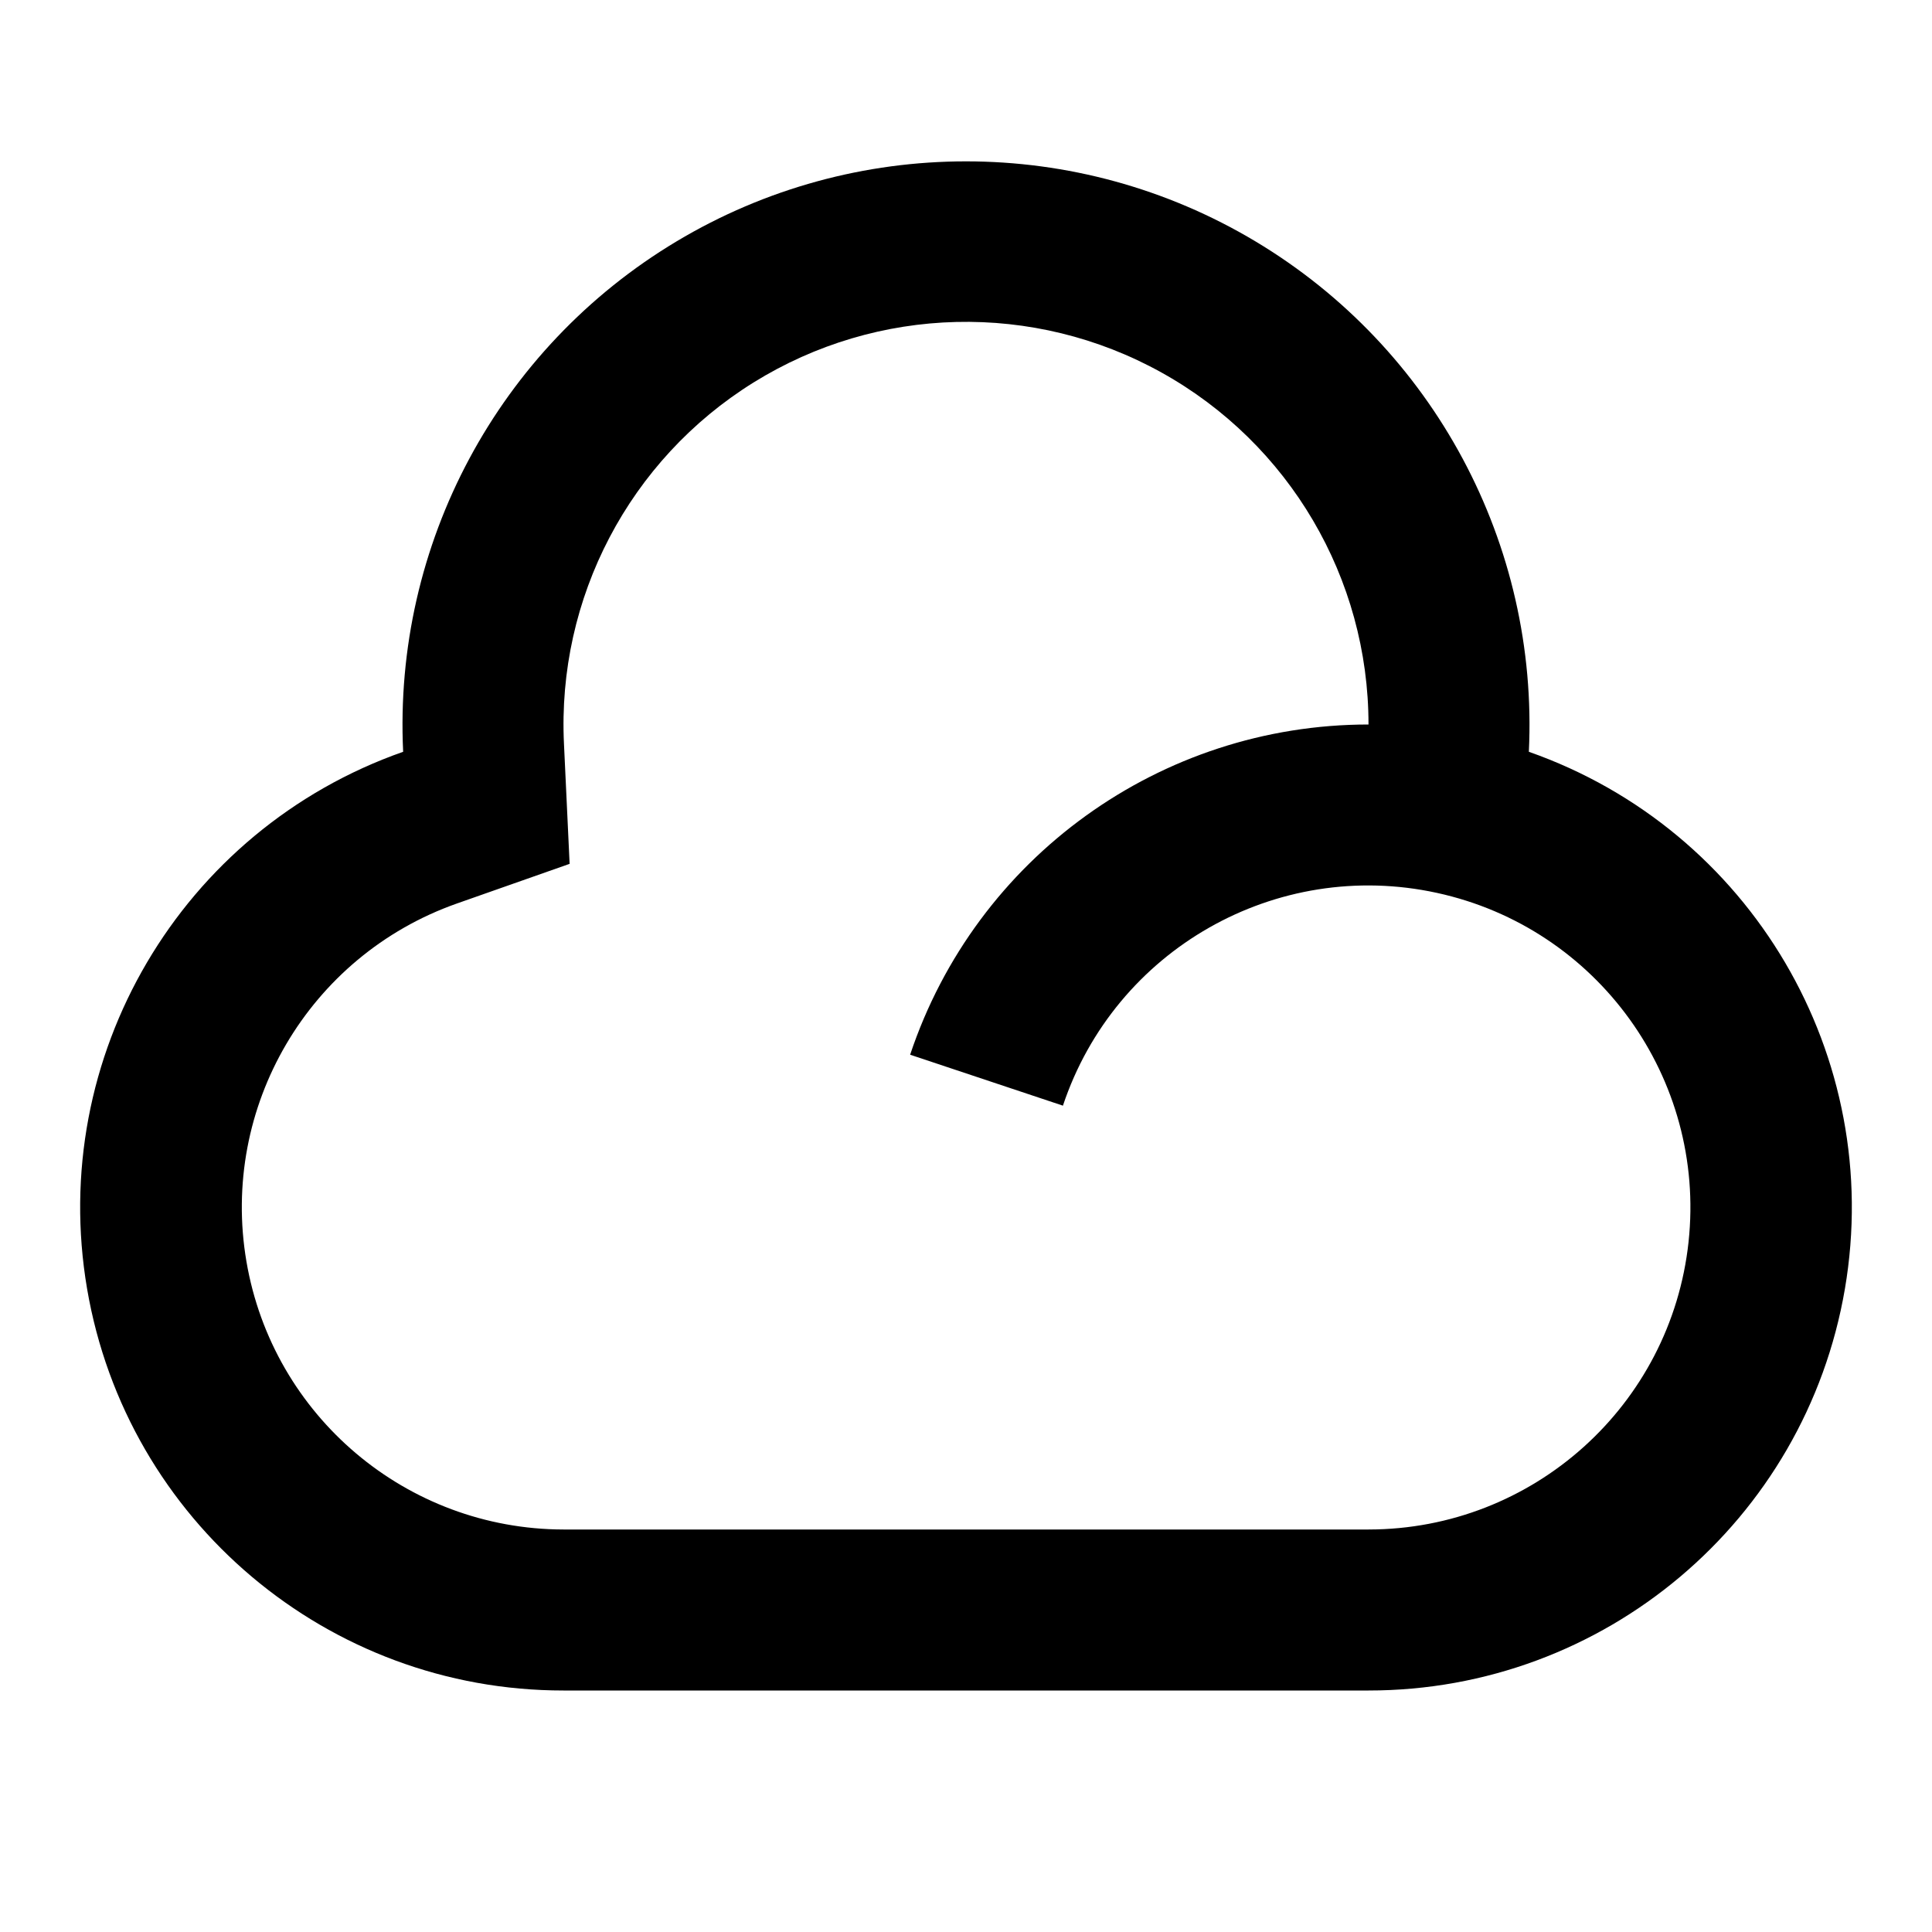
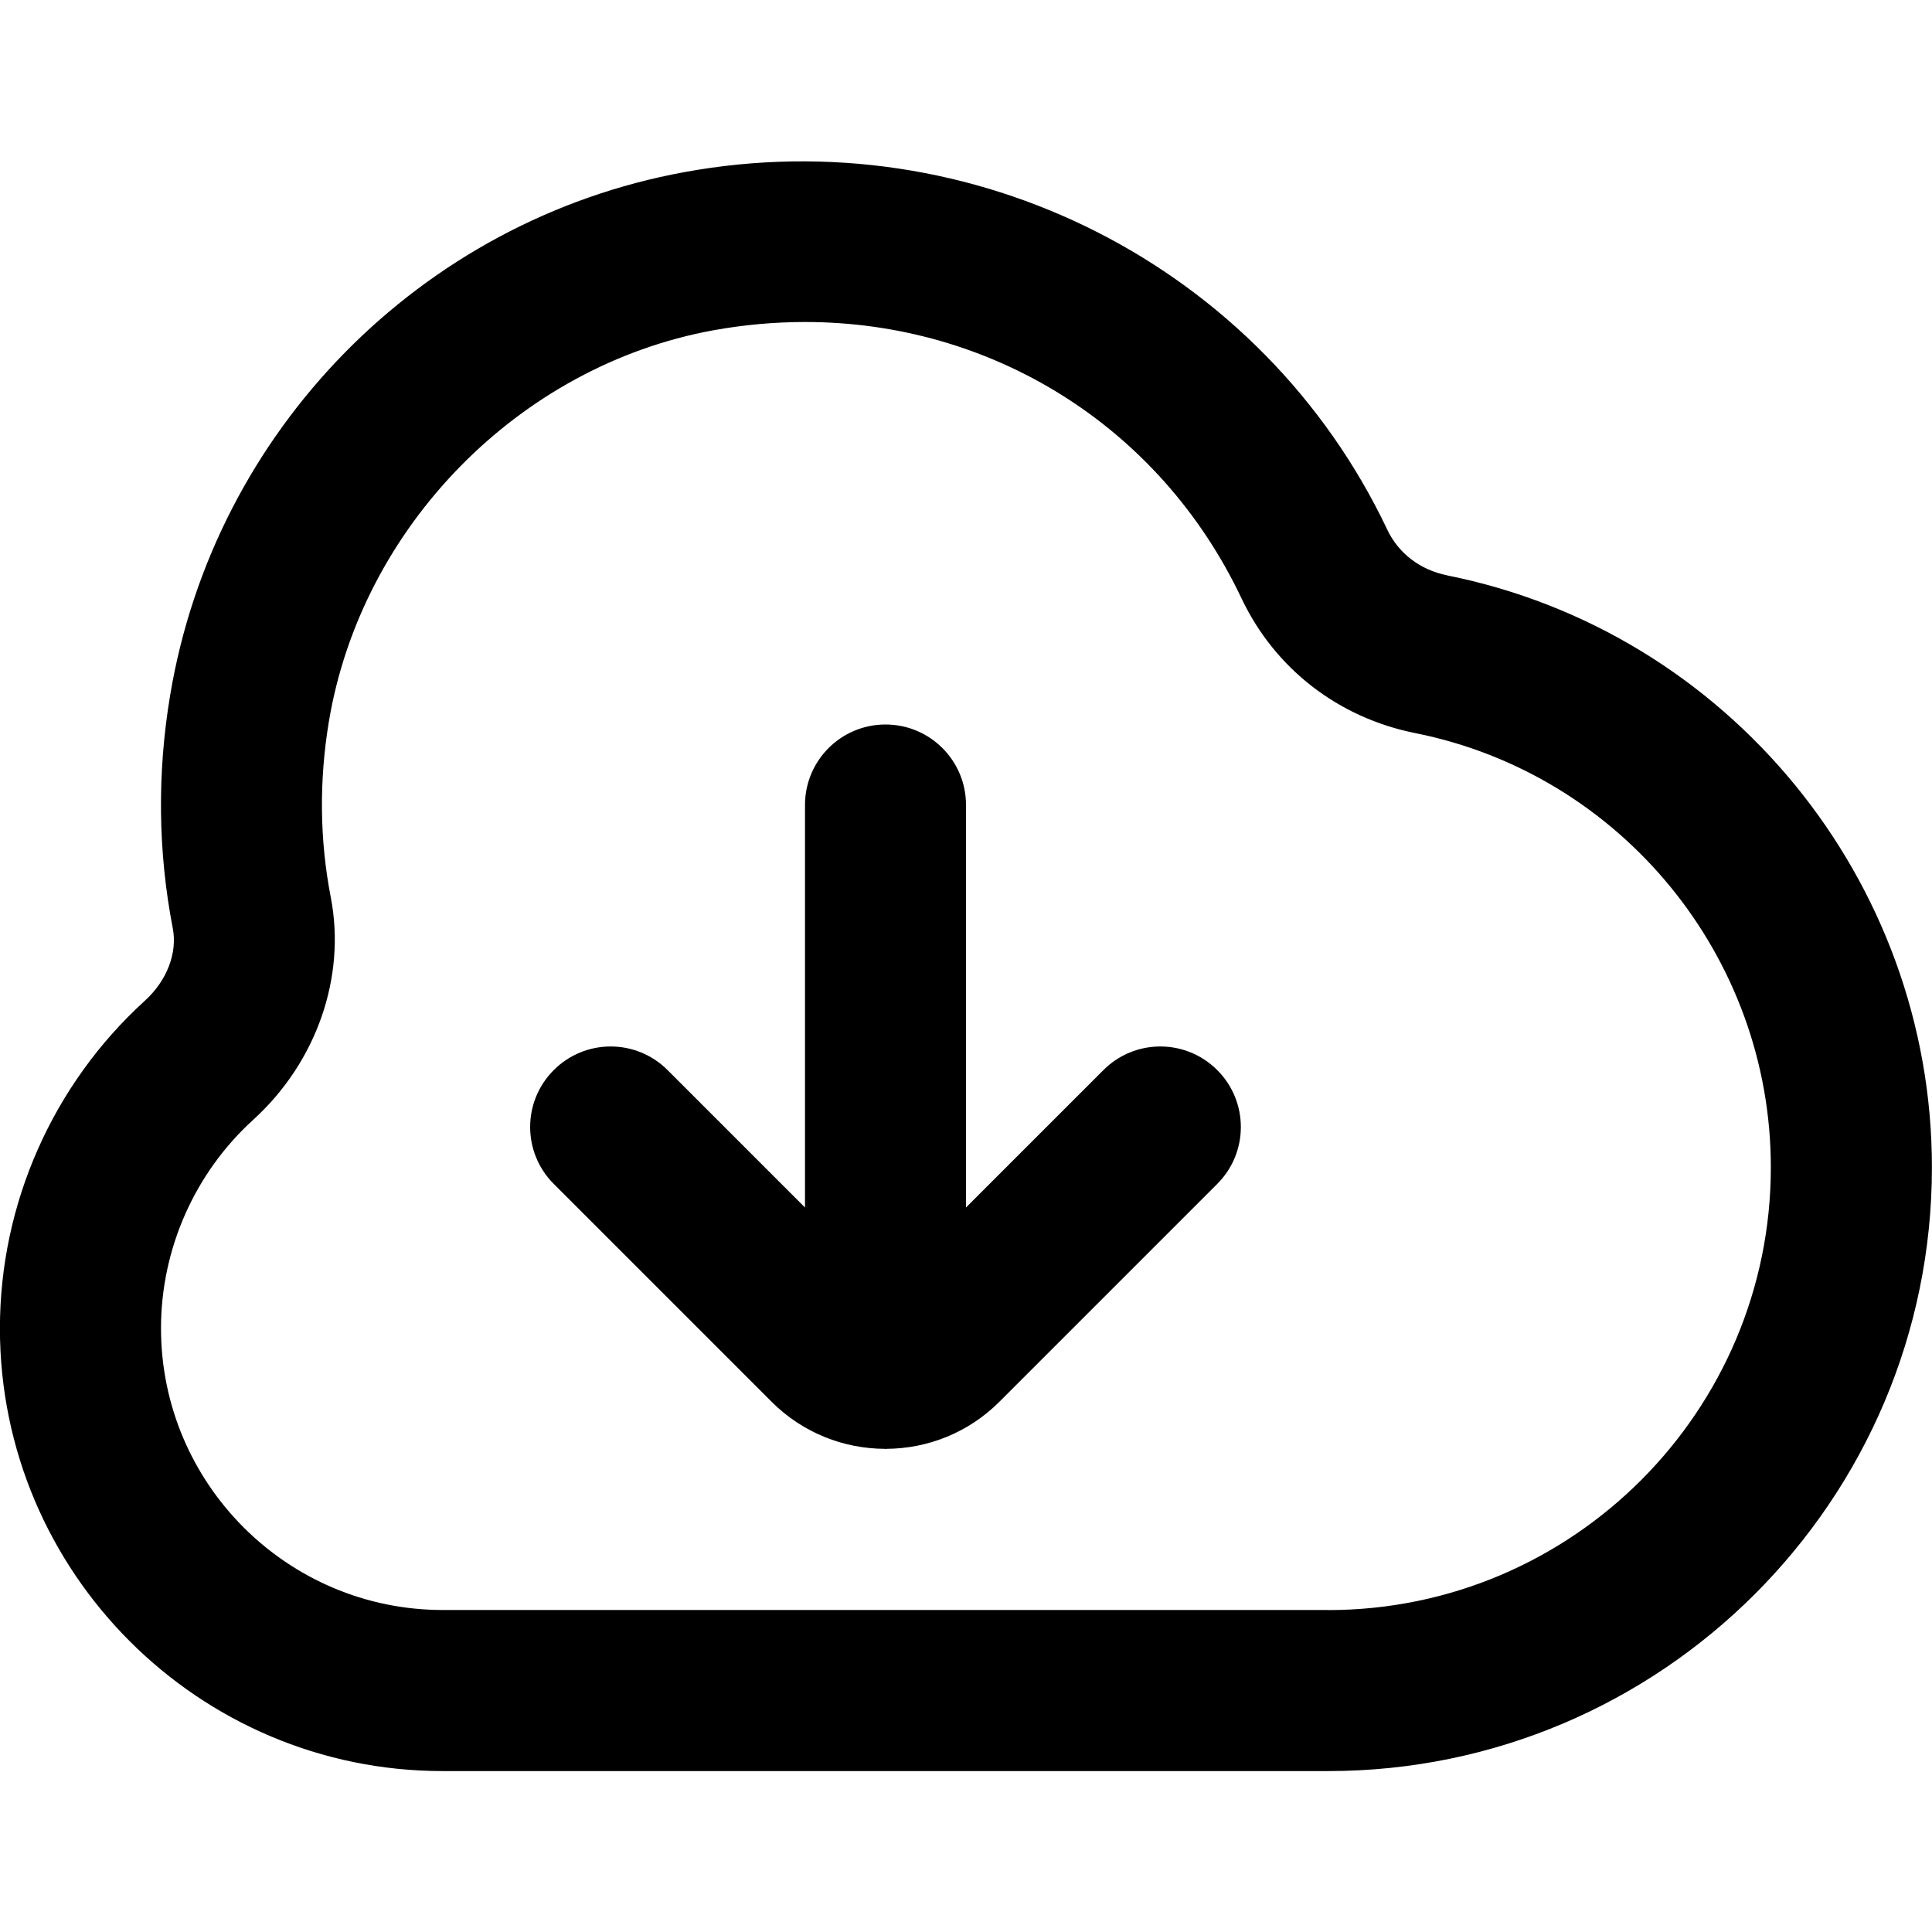
- <svg xmlns="http://www.w3.org/2000/svg" width="1em" height="1em" preserveAspectRatio="xMidYMid meet" viewBox="0 0 24 24" style="-ms-transform: rotate(360deg); -webkit-transform: rotate(360deg); transform: rotate(360deg);">
-   <path fill="currentColor" d="M17 21H7A6 6 0 0 1 5.008 9.339a7 7 0 1 1 13.984 0A6 6 0 0 1 17 21zm0-12a5 5 0 1 0-9.994.243l.07 1.488l-1.404.494A4.002 4.002 0 0 0 7 19h10a4 4 0 1 0-3.796-5.265l-1.898-.633A6.003 6.003 0 0 1 17 9z" />
+ <svg xmlns="http://www.w3.org/2000/svg" id="Layer_1" data-name="Layer 1" viewBox="0 0 24 24" width="1em" height="1em">
+   <path d="M17.974,7.146c-.332-.066-.603-.273-.742-.569-1.552-3.271-5.143-5.1-8.735-4.438-3.272,.6-5.837,3.212-6.384,6.501-.162,.971-.15,1.943,.033,2.89,.06,.309-.073,.653-.346,.901-1.145,1.041-1.801,2.524-1.801,4.07,0,3.032,2.467,5.5,5.5,5.5h11c4.136,0,7.5-3.364,7.5-7.5,0-3.565-2.534-6.658-6.026-7.354Zm-1.474,12.854H5.5c-1.93,0-3.5-1.57-3.5-3.5,0-.983,.418-1.928,1.146-2.59,.786-.715,1.155-1.773,.963-2.763-.138-.712-.146-1.445-.024-2.181,.403-2.422,2.365-4.421,4.771-4.862,.385-.07,.768-.104,1.145-.104,2.312,0,4.406,1.289,5.422,3.434,.414,.872,1.2,1.481,2.158,1.673,2.559,.511,4.417,2.778,4.417,5.394,0,3.032-2.467,5.5-5.5,5.5Zm-1.379-6.707c.391,.391,.391,1.023,0,1.414l-2.707,2.707c-.387,.387-.896,.582-1.405,.584l-.009,.002-.009-.002c-.509-.002-1.018-.197-1.405-.584l-2.707-2.707c-.391-.391-.391-1.023,0-1.414s1.023-.391,1.414,0l1.707,1.707v-5c0-.553,.448-1,1-1s1,.447,1,1v5l1.707-1.707c.391-.391,1.023-.391,1.414,0Z" />
</svg>
